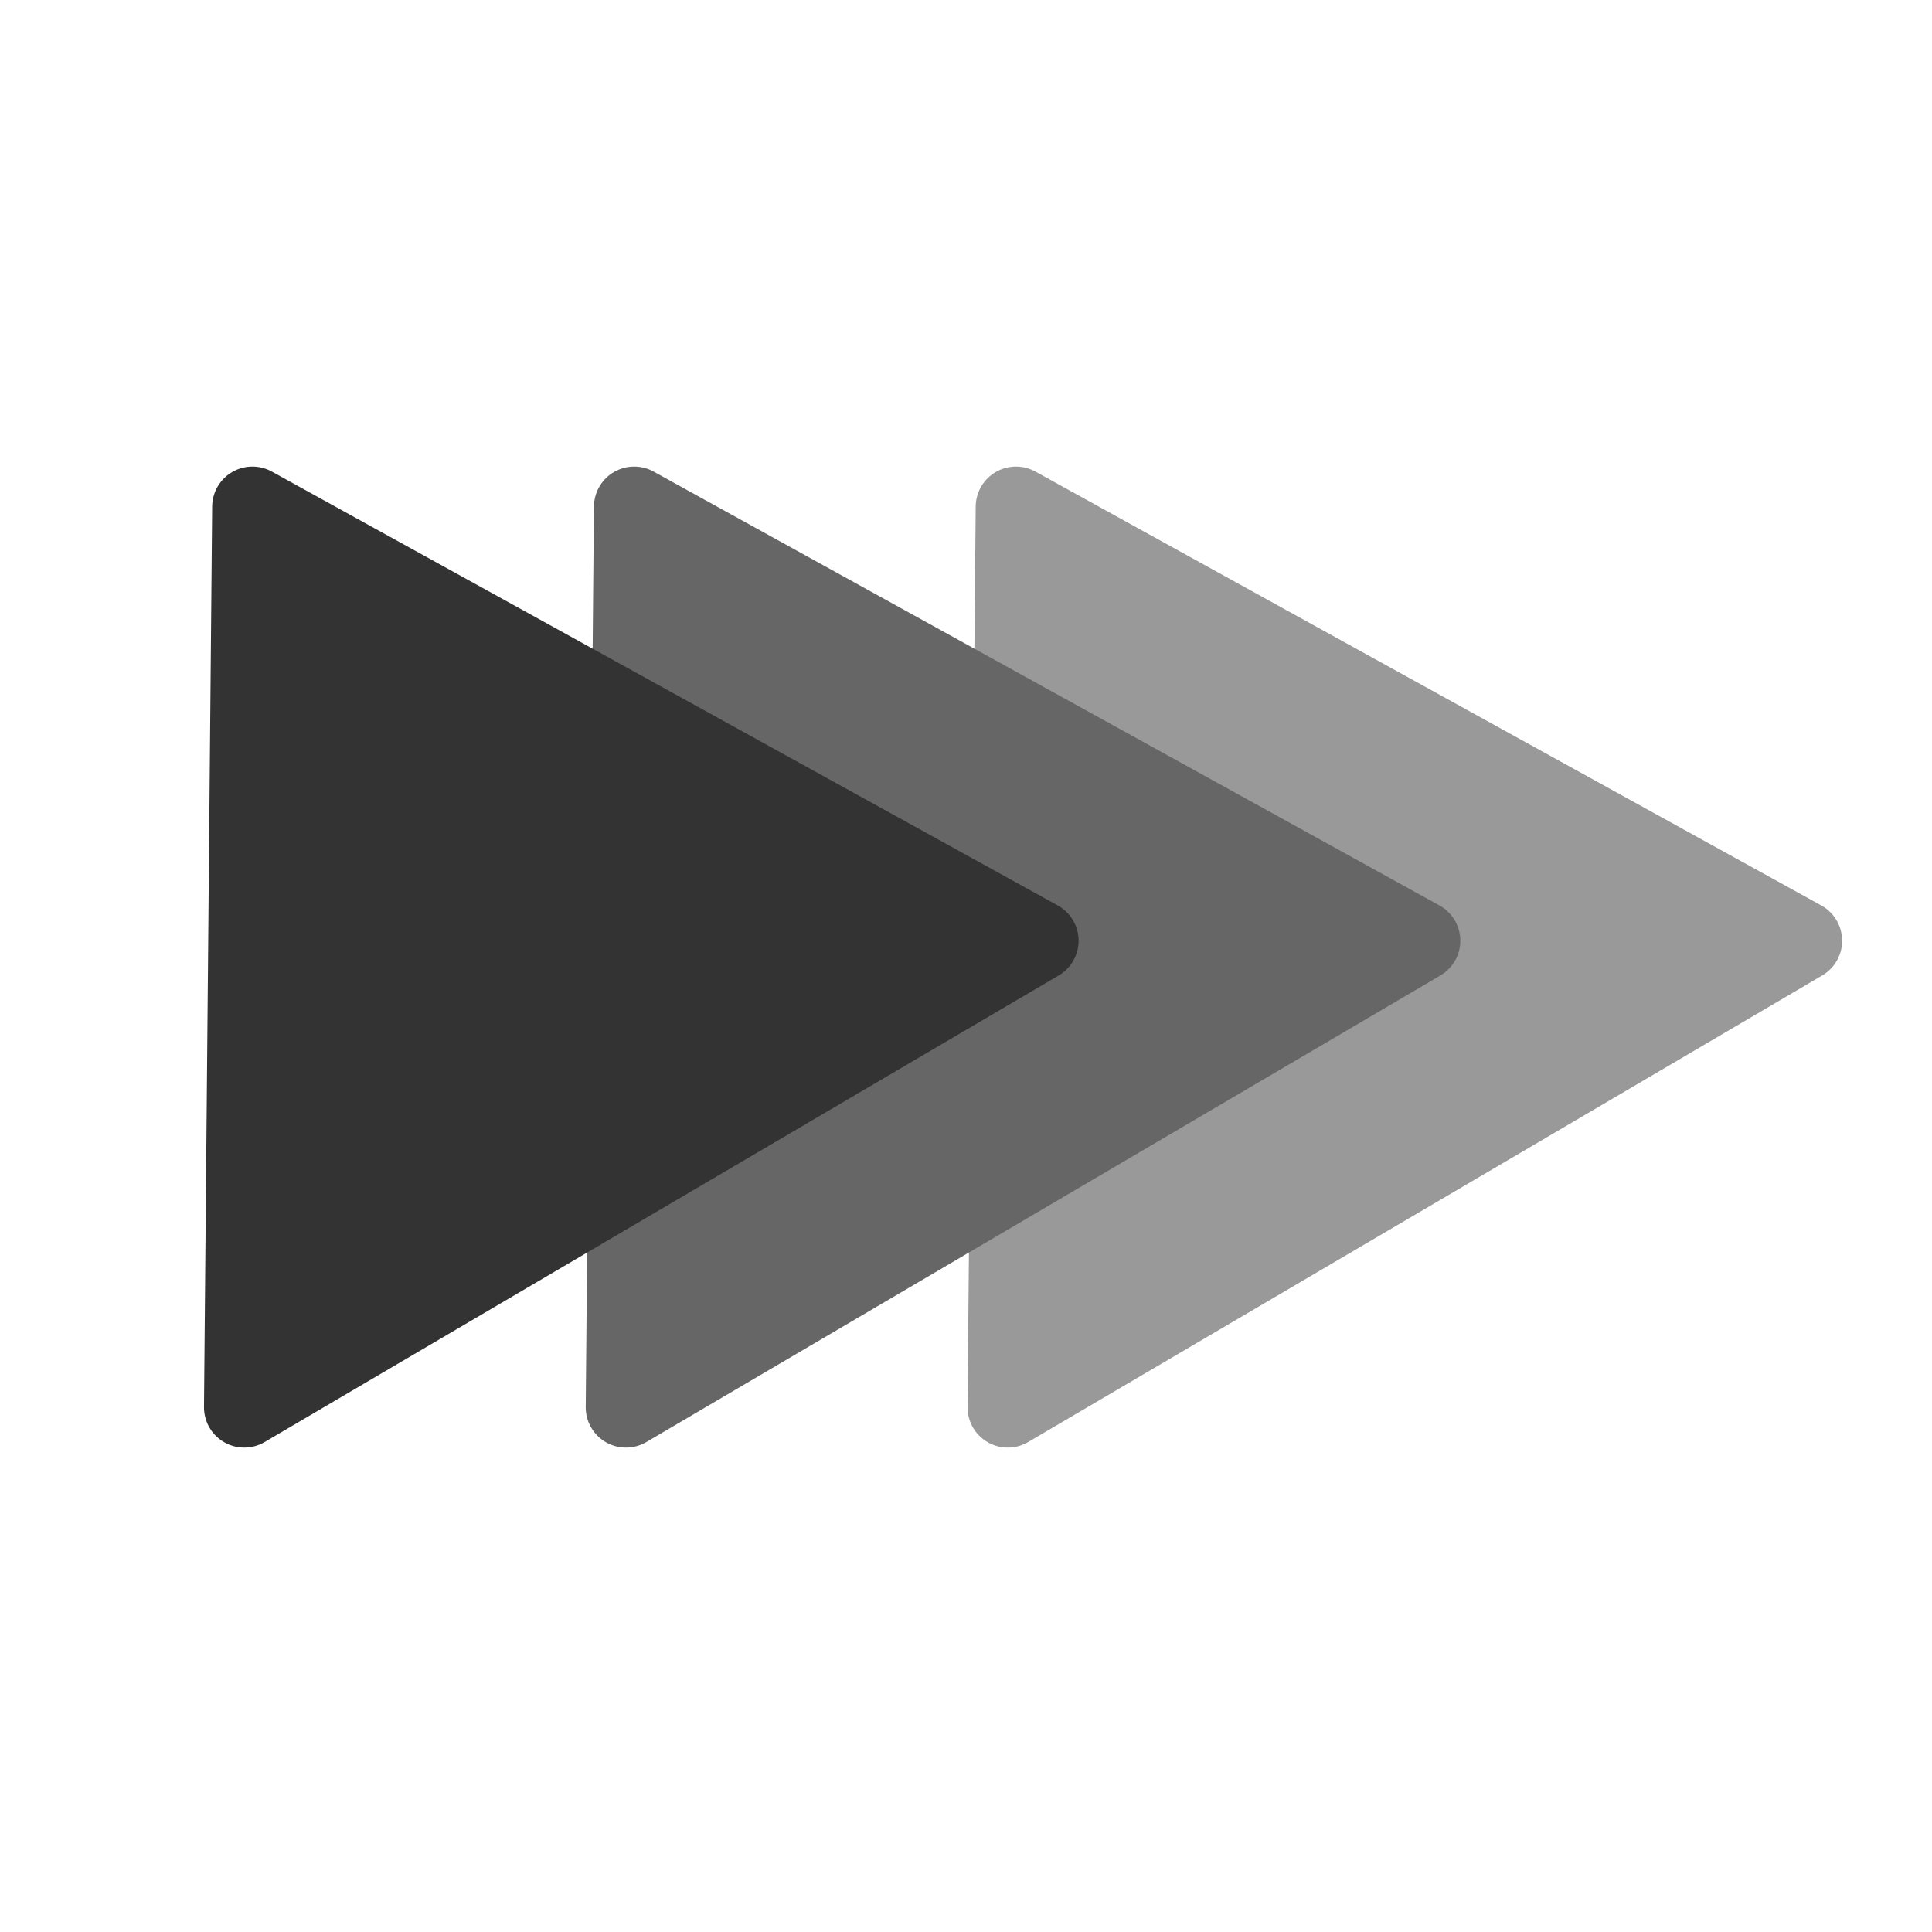
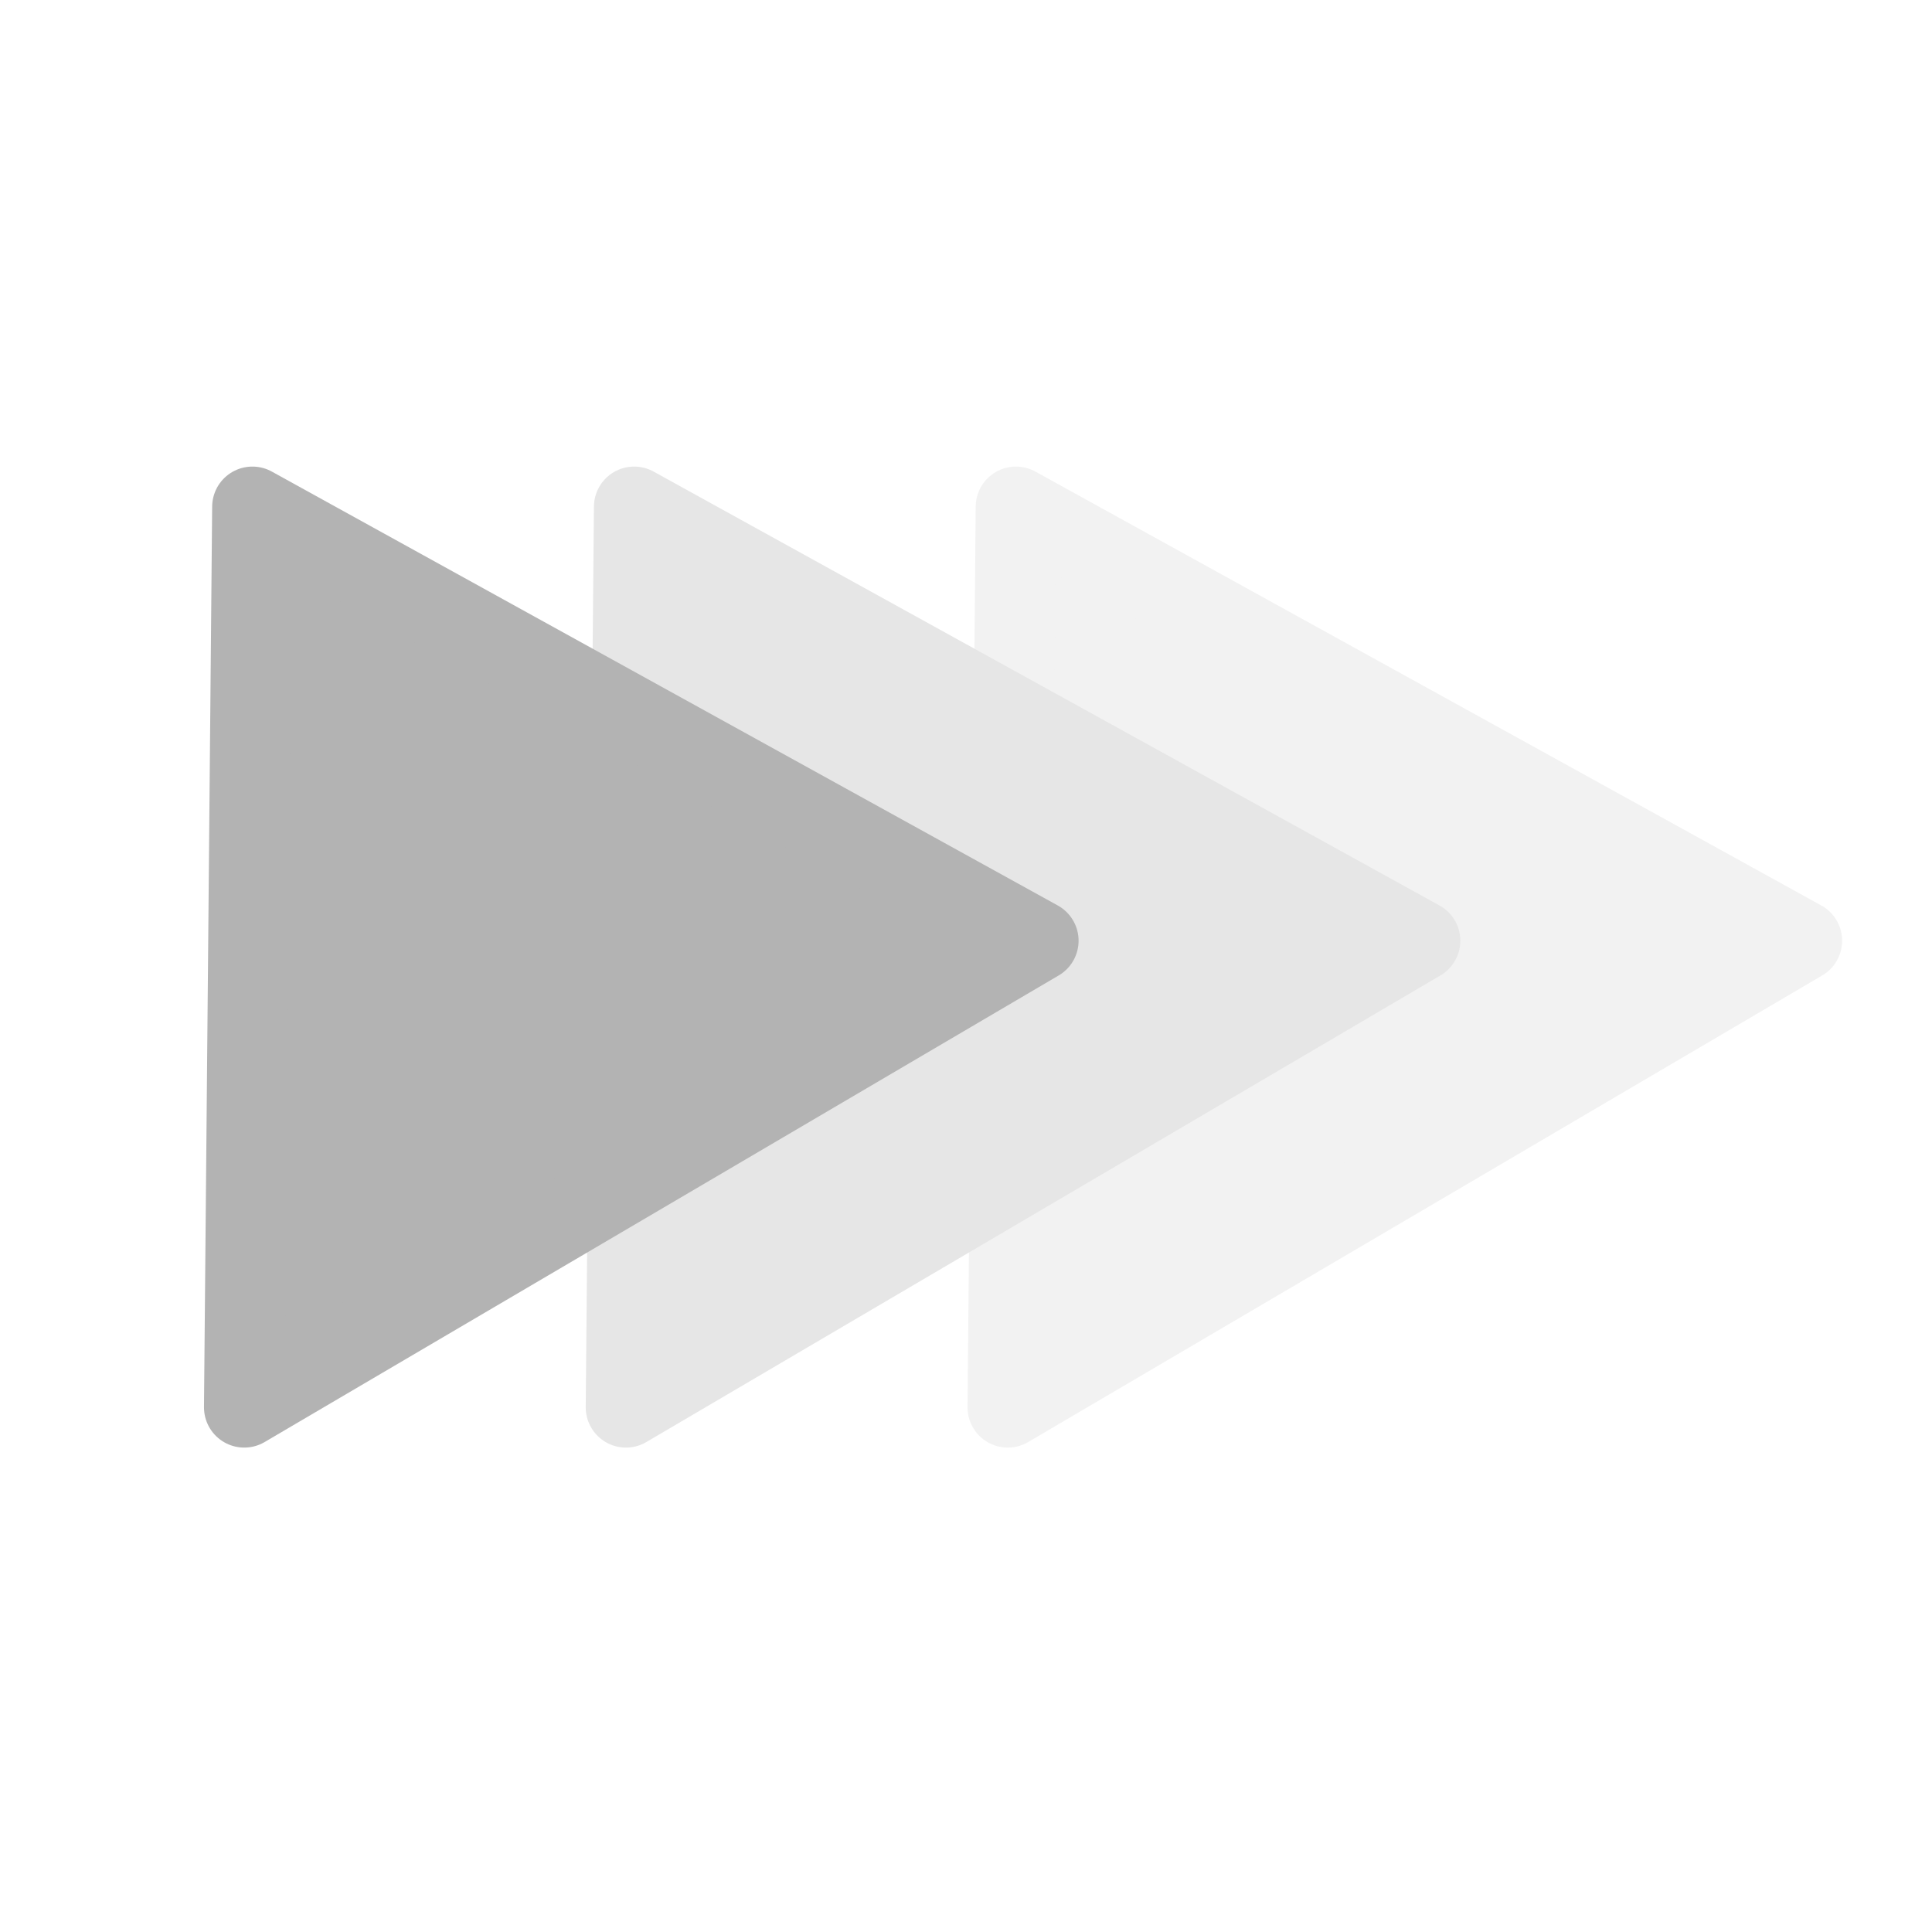
<svg xmlns="http://www.w3.org/2000/svg" width="48" height="48" viewBox="0 0 48 48" version="1.1" id="svg6">
  <defs id="defs10" />
-   <path style="fill:#999999;fill-rule:evenodd;stroke:#999999;stroke-width:2;stroke-linecap:butt;stroke-linejoin:round;stroke-opacity:1;stroke-miterlimit:4;stroke-dasharray:none" d="m 25.241,12.592 -0.203,22.373 19.729,-11.593 z" id="path4489-3-6" />
+   <path style="fill:#f2f2f2;fill-rule:evenodd;stroke:#f2f2f2;stroke-width:2;stroke-linecap:butt;stroke-linejoin:round;stroke-opacity:1;stroke-miterlimit:4;stroke-dasharray:none" d="m 25.241,12.592 -0.203,22.373 19.729,-11.593 z" id="path4489-3-6" />
  <path d="M0 0h48v48h-48z" id="path2" fill="none" />
-   <path style="fill:#666666;fill-rule:evenodd;stroke:#666666;stroke-width:2;stroke-linecap:butt;stroke-linejoin:round;stroke-miterlimit:4;stroke-dasharray:none;stroke-opacity:1" d="M 15.756,12.592 15.552,34.965 35.281,23.372 Z" id="path4489-3" />
-   <path style="fill:#333333;fill-rule:evenodd;stroke:#333333;stroke-width:2;stroke-linecap:butt;stroke-linejoin:round;stroke-opacity:1;stroke-miterlimit:4;stroke-dasharray:none" d="M 6.271,12.592 6.068,34.965 25.797,23.372 Z" id="path4489" />
+   <path style="fill:#e6e6e6;fill-rule:evenodd;stroke:#e6e6e6;stroke-width:2;stroke-linecap:butt;stroke-linejoin:round;stroke-miterlimit:4;stroke-dasharray:none;stroke-opacity:1" d="M 15.756,12.592 15.552,34.965 35.281,23.372 Z" id="path4489-3" />
+   <path style="fill:#b3b3b3;fill-rule:evenodd;stroke:#b3b3b3;stroke-width:2;stroke-linecap:butt;stroke-linejoin:round;stroke-opacity:1;stroke-miterlimit:4;stroke-dasharray:none" d="M 6.271,12.592 6.068,34.965 25.797,23.372 Z" id="path4489" />
</svg>
